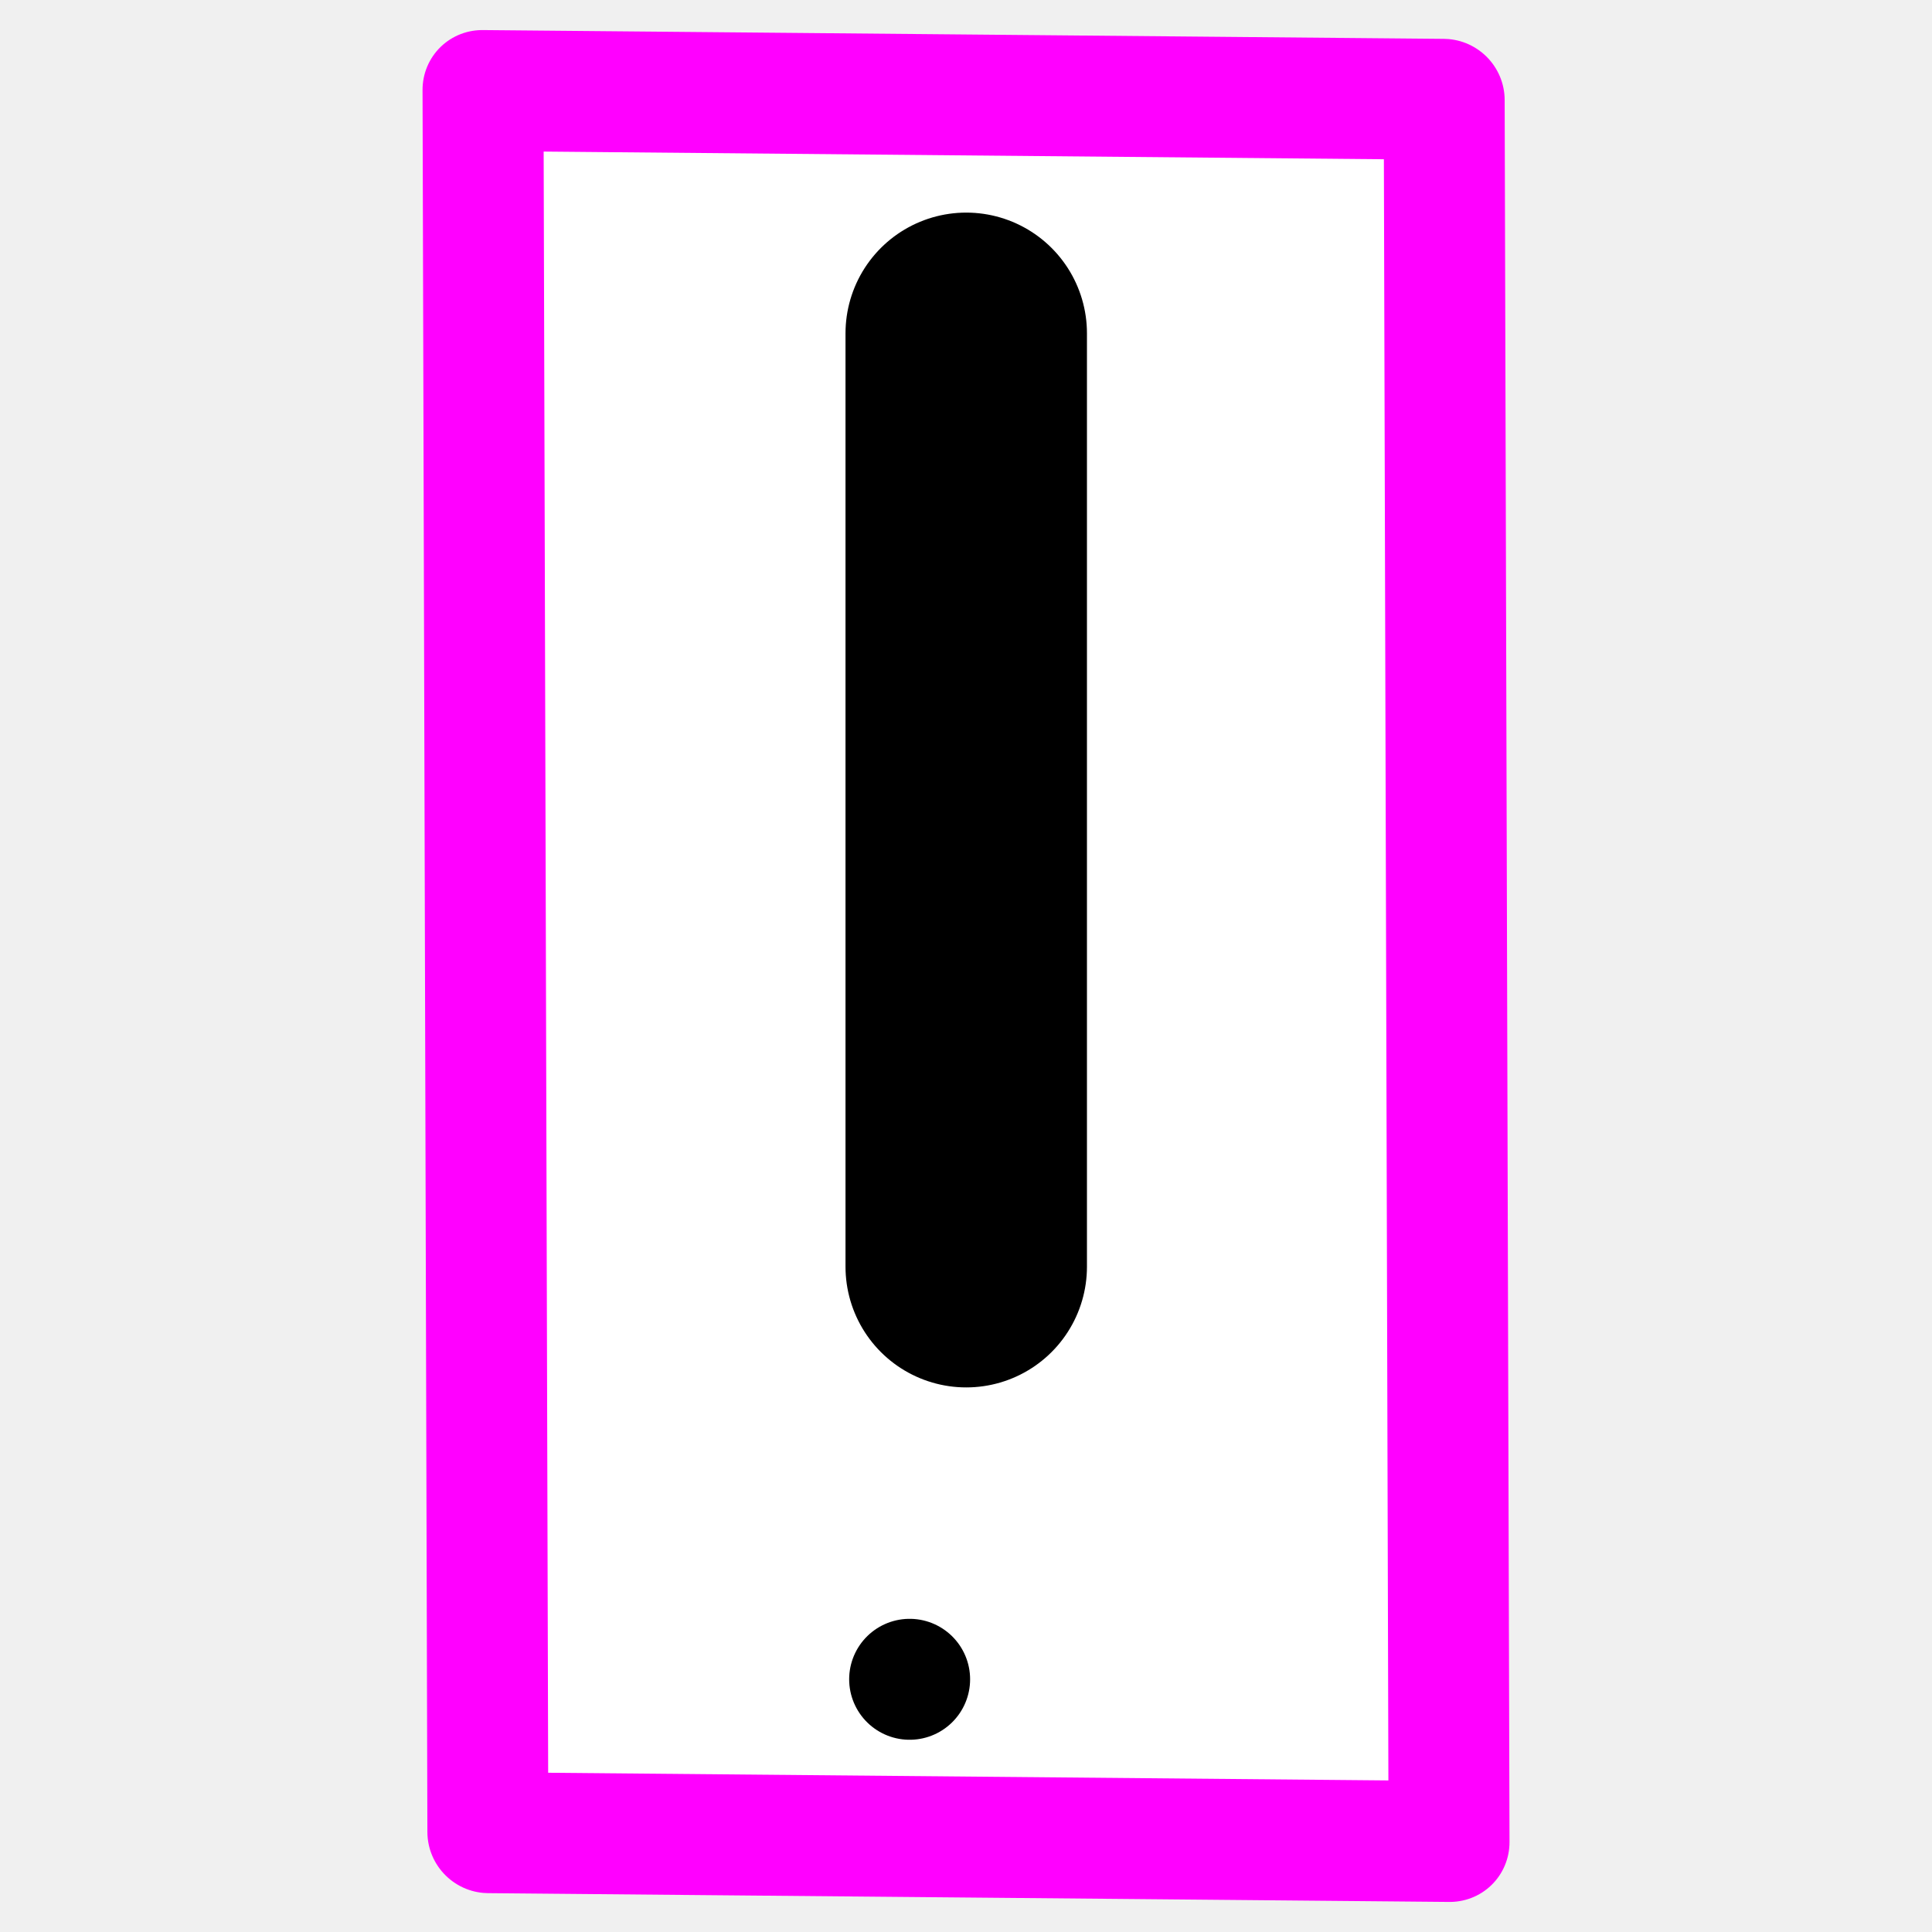
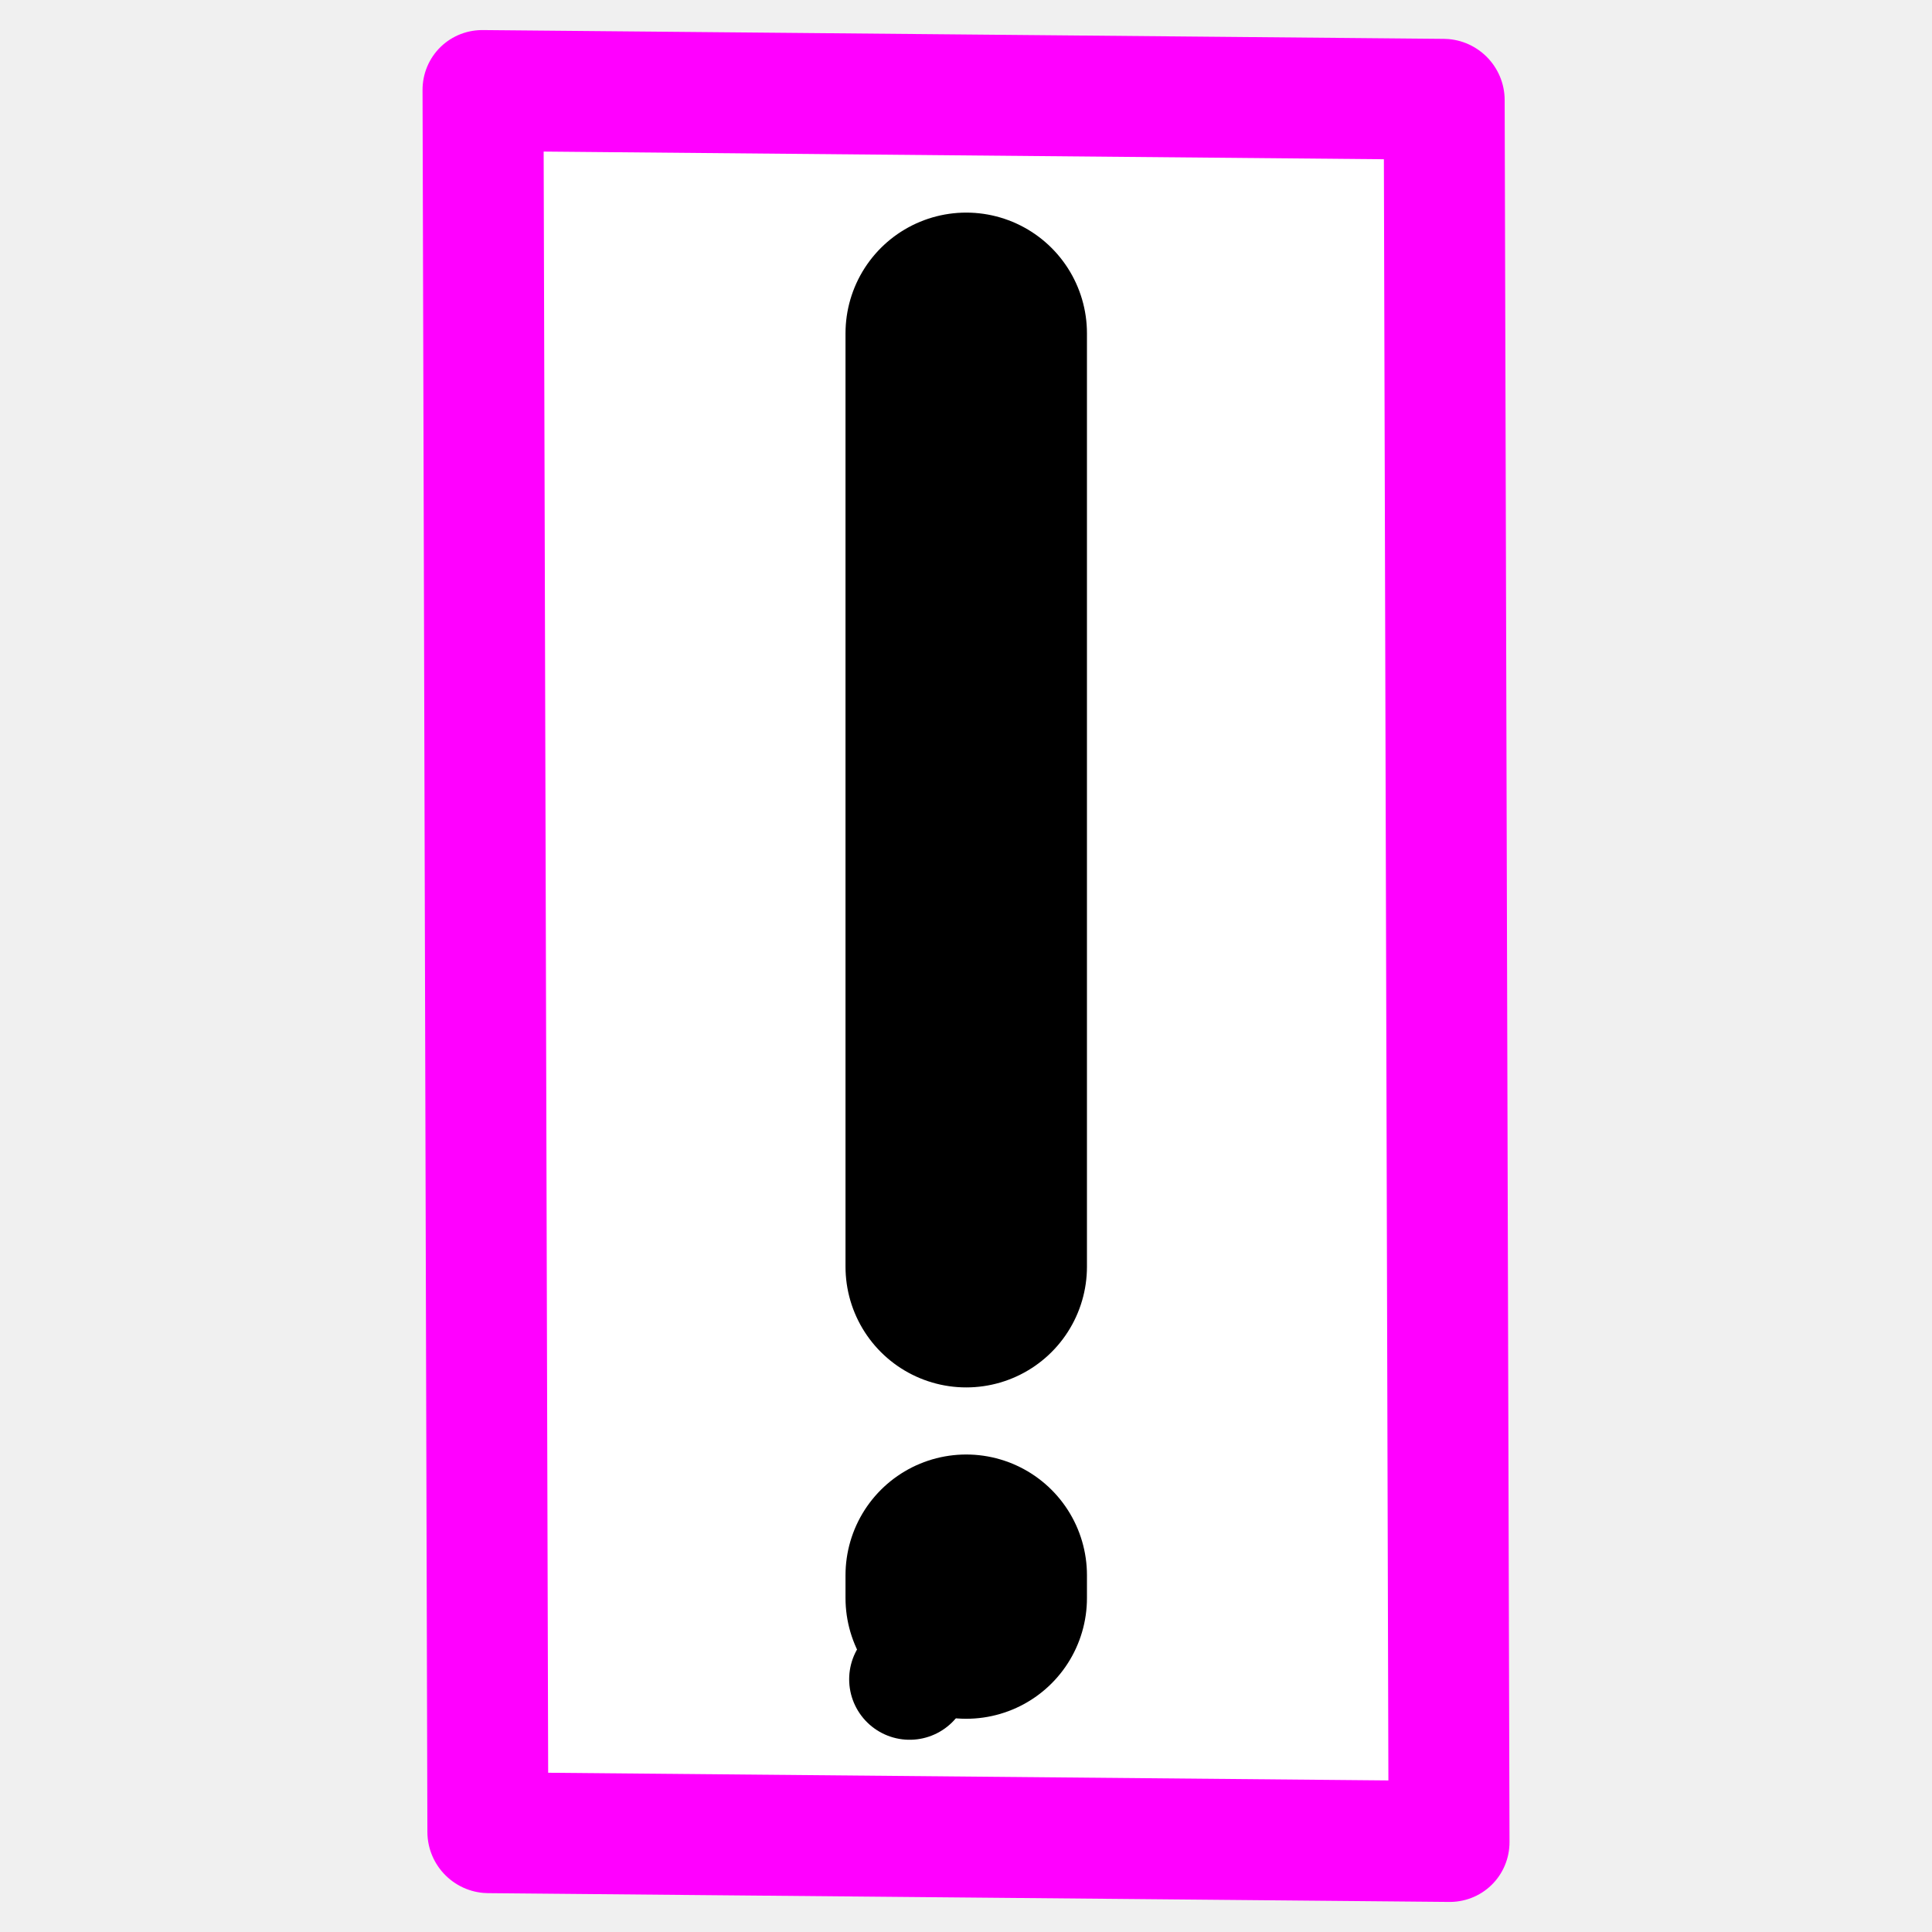
<svg xmlns="http://www.w3.org/2000/svg" width="16" height="16" viewBox="0 0 4.233 4.233" version="1.1" id="svg8" enable-background="new">
  <defs id="defs2">
    <marker orient="auto" refY="0.0" refX="0.0" id="Arrow1Lend" style="overflow:visible;">
      <path id="path843" d="M 0.0,0.0 L 5.0,-5.0 L -12.5,0.0 L 5.0,5.0 L 0.0,0.0 z " style="fill-rule:evenodd;stroke:#000000;stroke-width:1.0pt;" transform="scale(0.8) rotate(180) translate(12.5,0)" />
    </marker>
  </defs>
  <g id="layer1" transform="translate(0,-292.7667)">
    <rect style="fill:#ffffff;fill-opacity:1;stroke:#ff00ff;stroke-width:0.265;stroke-linecap:butt;stroke-linejoin:round;stroke-miterlimit:1;stroke-dasharray:none;stroke-opacity:1;paint-order:normal" id="rect1114" width="2.106" height="3.817" x="0.243" y="292.964" transform="matrix(0.9999582,0.00914189,0.00278292,0.9999961,0,0)" />
    <path style="fill:#000000;stroke:#000000;stroke-width:0.529;stroke-linecap:round;stroke-linejoin:miter;stroke-miterlimit:4;stroke-dasharray:none;stroke-opacity:1" d="m 2.117,293.497 v 2.045" id="path4819" />
    <ellipse style="fill:#000000;fill-opacity:1;stroke:#000000;stroke-width:0.265;stroke-linecap:round;stroke-linejoin:miter;stroke-miterlimit:4;stroke-dasharray:none;stroke-opacity:1;paint-order:normal" id="path4821" cx="1.993" cy="296.446" rx="1.8219791e-29" ry="1.4007552e-22" />
+     <path style="fill:#000000;stroke:#000000;stroke-width:0.529;stroke-linecap:round;stroke-linejoin:miter;stroke-miterlimit:4;stroke-dasharray:none;stroke-opacity:1" d="m 2.117,296.218 v 0.05" id="path1" />
  </g>
</svg>
